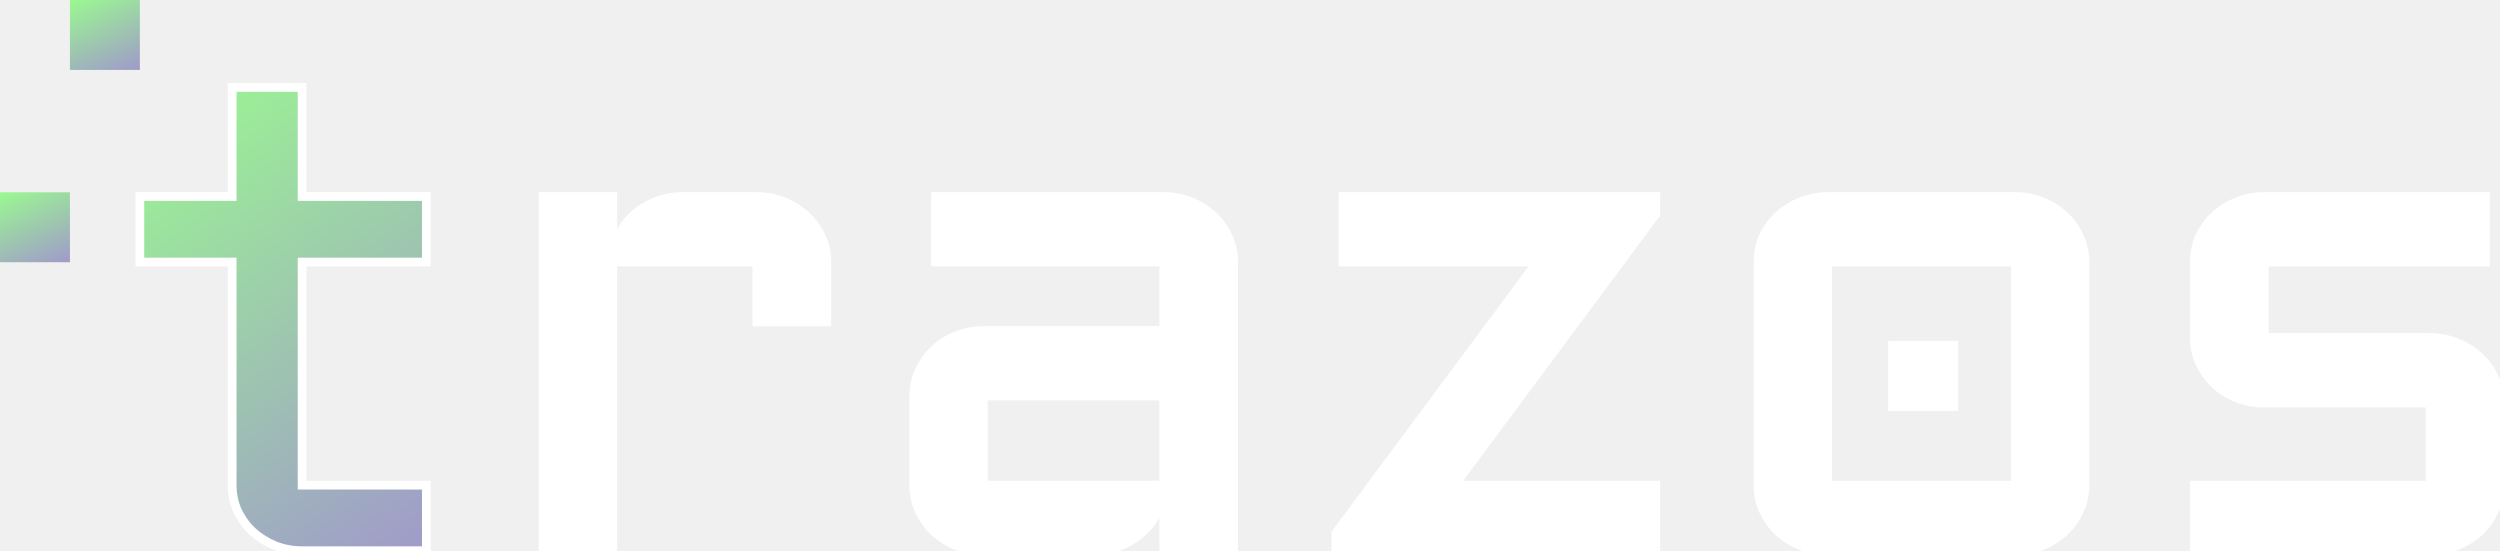
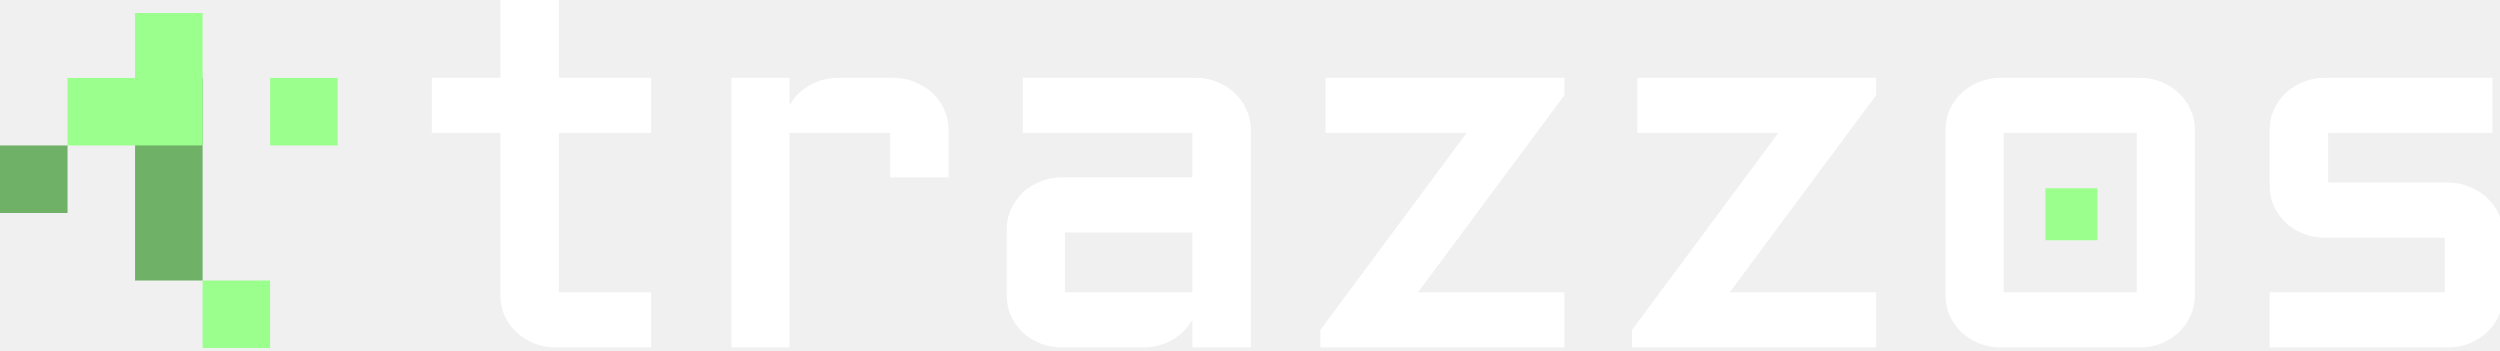
- <svg xmlns="http://www.w3.org/2000/svg" width="286" height="63" viewBox="0 0 286 63" fill="none">
-   <path d="M70.097 29.975V63H62.137V22.48H70.097V29.632C70.151 28.643 70.395 27.717 70.828 26.855C71.261 25.967 71.83 25.206 72.534 24.572C73.265 23.913 74.104 23.405 75.052 23.05C75.999 22.67 77.015 22.48 78.098 22.48H86.586C87.696 22.48 88.725 22.682 89.673 23.088C90.647 23.469 91.5 24.001 92.231 24.686C92.963 25.346 93.531 26.132 93.937 27.045C94.371 27.958 94.587 28.935 94.587 29.975V36.823H86.586V29.975H70.097Z" fill="white" />
-   <path d="M104.537 45.308C104.537 44.268 104.741 43.304 105.147 42.416C105.58 41.503 106.148 40.704 106.852 40.019C107.583 39.334 108.436 38.802 109.411 38.421C110.386 38.016 111.415 37.813 112.498 37.813H133.13V29.975H107.015V22.48H133.13C134.24 22.48 135.282 22.682 136.257 23.088C137.231 23.469 138.071 24.001 138.775 24.686C139.506 25.346 140.074 26.132 140.481 27.045C140.914 27.958 141.13 28.935 141.13 29.975V63H133.13V56.151C133.048 57.09 132.778 57.978 132.317 58.815C131.857 59.652 131.261 60.387 130.53 61.022C129.826 61.63 129.014 62.112 128.093 62.467C127.173 62.822 126.198 63 125.169 63H112.498C111.415 63 110.386 62.81 109.411 62.429C108.436 62.023 107.583 61.491 106.852 60.831C106.148 60.146 105.58 59.347 105.147 58.434C104.741 57.521 104.537 56.545 104.537 55.505V45.308ZM112.498 55.505H133.13V45.308H112.498V55.505Z" fill="white" />
-   <path d="M153.639 22.48H189.42V24.496L166.392 55.505H189.42V63H152.827V60.983L175.855 29.975H153.639V22.48Z" fill="white" />
-   <path d="M238.522 55.505C238.522 56.545 238.305 57.521 237.872 58.434C237.466 59.347 236.898 60.146 236.167 60.831C235.463 61.491 234.623 62.023 233.648 62.429C232.701 62.81 231.672 63 230.562 63H209.077C207.994 63 206.965 62.81 205.991 62.429C205.016 62.023 204.163 61.491 203.432 60.831C202.728 60.146 202.159 59.347 201.726 58.434C201.32 57.521 201.117 56.545 201.117 55.505V29.975C201.117 28.935 201.32 27.958 201.726 27.045C202.159 26.132 202.728 25.346 203.432 24.686C204.163 24.001 205.016 23.469 205.991 23.088C206.965 22.682 207.994 22.48 209.077 22.48H230.562C231.672 22.48 232.701 22.682 233.648 23.088C234.623 23.469 235.463 24.001 236.167 24.686C236.898 25.346 237.466 26.132 237.872 27.045C238.305 27.958 238.522 28.935 238.522 29.975V55.505ZM209.077 29.975V55.505H230.562V29.975H209.077Z" fill="white" />
-   <path d="M277.999 55.505V46.107H259.032C257.922 46.107 256.88 45.917 255.905 45.536C254.93 45.13 254.077 44.598 253.346 43.938C252.642 43.253 252.074 42.454 251.64 41.541C251.234 40.628 251.031 39.651 251.031 38.612V29.975C251.031 28.935 251.234 27.958 251.64 27.045C252.074 26.132 252.642 25.346 253.346 24.686C254.077 24.001 254.93 23.469 255.905 23.088C256.88 22.682 257.922 22.48 259.032 22.48H284.334V29.975H259.032V38.612H277.999C279.109 38.612 280.138 38.815 281.085 39.22C282.06 39.601 282.913 40.133 283.644 40.818C284.375 41.478 284.944 42.264 285.35 43.177C285.783 44.09 286 45.067 286 46.107V55.505C286 56.545 285.783 57.521 285.35 58.434C284.944 59.347 284.375 60.146 283.644 60.831C282.913 61.491 282.06 62.023 281.085 62.429C280.138 62.81 279.109 63 277.999 63H251.031V55.505H277.999Z" fill="white" />
-   <path d="M70.097 29.975V63H62.137V22.48H70.097V29.632C70.151 28.643 70.395 27.717 70.828 26.855C71.261 25.967 71.83 25.206 72.534 24.572C73.265 23.913 74.104 23.405 75.052 23.05C75.999 22.67 77.015 22.48 78.098 22.48H86.586C87.696 22.48 88.725 22.682 89.673 23.088C90.647 23.469 91.5 24.001 92.231 24.686C92.963 25.346 93.531 26.132 93.937 27.045C94.371 27.958 94.587 28.935 94.587 29.975V36.823H86.586V29.975H70.097Z" stroke="white" />
-   <path d="M104.537 45.308C104.537 44.268 104.741 43.304 105.147 42.416C105.58 41.503 106.148 40.704 106.852 40.019C107.583 39.334 108.436 38.802 109.411 38.421C110.386 38.016 111.415 37.813 112.498 37.813H133.13V29.975H107.015V22.48H133.13C134.24 22.48 135.282 22.682 136.257 23.088C137.231 23.469 138.071 24.001 138.775 24.686C139.506 25.346 140.074 26.132 140.481 27.045C140.914 27.958 141.13 28.935 141.13 29.975V63H133.13V56.151C133.048 57.09 132.778 57.978 132.317 58.815C131.857 59.652 131.261 60.387 130.53 61.022C129.826 61.63 129.014 62.112 128.093 62.467C127.173 62.822 126.198 63 125.169 63H112.498C111.415 63 110.386 62.81 109.411 62.429C108.436 62.023 107.583 61.491 106.852 60.831C106.148 60.146 105.58 59.347 105.147 58.434C104.741 57.521 104.537 56.545 104.537 55.505V45.308ZM112.498 55.505H133.13V45.308H112.498V55.505Z" stroke="white" />
-   <path d="M153.639 22.48H189.42V24.496L166.392 55.505H189.42V63H152.827V60.983L175.855 29.975H153.639V22.48Z" stroke="white" />
-   <path d="M238.522 55.505C238.522 56.545 238.305 57.521 237.872 58.434C237.466 59.347 236.898 60.146 236.167 60.831C235.463 61.491 234.623 62.023 233.648 62.429C232.701 62.81 231.672 63 230.562 63H209.077C207.994 63 206.965 62.81 205.991 62.429C205.016 62.023 204.163 61.491 203.432 60.831C202.728 60.146 202.159 59.347 201.726 58.434C201.32 57.521 201.117 56.545 201.117 55.505V29.975C201.117 28.935 201.32 27.958 201.726 27.045C202.159 26.132 202.728 25.346 203.432 24.686C204.163 24.001 205.016 23.469 205.991 23.088C206.965 22.682 207.994 22.48 209.077 22.48H230.562C231.672 22.48 232.701 22.682 233.648 23.088C234.623 23.469 235.463 24.001 236.167 24.686C236.898 25.346 237.466 26.132 237.872 27.045C238.305 27.958 238.522 28.935 238.522 29.975V55.505ZM209.077 29.975V55.505H230.562V29.975H209.077Z" stroke="white" />
-   <path d="M277.999 55.505V46.107H259.032C257.922 46.107 256.88 45.917 255.905 45.536C254.93 45.13 254.077 44.598 253.346 43.938C252.642 43.253 252.074 42.454 251.64 41.541C251.234 40.628 251.031 39.651 251.031 38.612V29.975C251.031 28.935 251.234 27.958 251.64 27.045C252.074 26.132 252.642 25.346 253.346 24.686C254.077 24.001 254.93 23.469 255.905 23.088C256.88 22.682 257.922 22.48 259.032 22.48H284.334V29.975H259.032V38.612H277.999C279.109 38.612 280.138 38.815 281.085 39.22C282.06 39.601 282.913 40.133 283.644 40.818C284.375 41.478 284.944 42.264 285.35 43.177C285.783 44.09 286 45.067 286 46.107V55.505C286 56.545 285.783 57.521 285.35 58.434C284.944 59.347 284.375 60.146 283.644 60.831C282.913 61.491 282.06 62.023 281.085 62.429C280.138 62.81 279.109 63 277.999 63H251.031V55.505H277.999Z" stroke="white" />
-   <rect x="216" y="39" width="8" height="8" fill="white" />
-   <rect x="8" width="8" height="8" fill="url(#paint0_linear_2020_2001)" />
-   <rect y="22" width="8" height="8" fill="url(#paint1_linear_2020_2001)" />
-   <path d="M34.56 22.48H48.775V29.975H34.56V55.505H48.775V63H34.56C33.477 63 32.448 62.81 31.474 62.43C30.499 62.024 29.646 61.49 28.915 60.831C28.184 60.146 27.602 59.347 27.169 58.435C26.763 57.522 26.56 56.545 26.56 55.505V29.975H16V22.48H26.56V10H34.56V22.48Z" fill="url(#paint2_linear_2020_2001)" />
-   <path d="M34.56 22.48H48.775V29.975H34.56V55.505H48.775V63H34.56C33.477 63 32.448 62.81 31.474 62.43C30.499 62.024 29.646 61.49 28.915 60.831C28.184 60.146 27.602 59.347 27.169 58.435C26.763 57.522 26.56 56.545 26.56 55.505V29.975H16V22.48H26.56V10H34.56V22.48Z" stroke="white" />
-   <defs>
-     <linearGradient id="paint0_linear_2020_2001" x1="7.262" y1="-0.444" x2="14.261" y2="14.433" gradientUnits="userSpaceOnUse">
-       <stop stop-color="#9AFF8D" />
-       <stop offset="1" stop-color="#A36DE5" />
-     </linearGradient>
-     <linearGradient id="paint1_linear_2020_2001" x1="-0.738" y1="21.556" x2="6.261" y2="36.433" gradientUnits="userSpaceOnUse">
-       <stop stop-color="#9AFF8D" />
-       <stop offset="1" stop-color="#A36DE5" />
-     </linearGradient>
-     <linearGradient id="paint2_linear_2020_2001" x1="12.976" y1="7.056" x2="70.981" y2="83.302" gradientUnits="userSpaceOnUse">
-       <stop stop-color="#9AFF8D" />
-       <stop offset="1" stop-color="#A36DE5" />
-     </linearGradient>
-   </defs>
+ <svg xmlns="http://www.w3.org/2000/svg" width="385" height="54" viewBox="0 0 385 54" fill="none">
+   <path d="M121.097 19.975V53H113.137V12.479H121.097V19.632C121.151 18.643 121.395 17.717 121.828 16.855C122.261 15.967 122.83 15.206 123.534 14.572C124.265 13.913 125.104 13.405 126.052 13.05C127 12.67 128.015 12.479 129.098 12.479H137.586C138.696 12.479 139.725 12.682 140.673 13.088C141.648 13.469 142.5 14.001 143.231 14.686C143.963 15.346 144.531 16.132 144.937 17.045C145.37 17.958 145.587 18.935 145.587 19.975V26.823H137.586V19.975H121.097Z" fill="white" />
+   <path d="M155.537 35.308C155.537 34.268 155.741 33.304 156.147 32.416C156.58 31.503 157.148 30.704 157.852 30.019C158.583 29.334 159.436 28.802 160.411 28.421C161.386 28.015 162.415 27.813 163.498 27.813H184.13V19.975H158.015V12.479H184.13C185.24 12.479 186.282 12.682 187.257 13.088C188.231 13.469 189.071 14.001 189.775 14.686C190.506 15.346 191.074 16.132 191.481 17.045C191.914 17.958 192.13 18.935 192.13 19.975V53H184.13V46.151C184.048 47.09 183.778 47.978 183.317 48.815C182.857 49.652 182.261 50.387 181.53 51.022C180.826 51.63 180.014 52.112 179.093 52.467C178.173 52.822 177.198 53 176.169 53H163.498C162.415 53 161.386 52.81 160.411 52.429C159.436 52.023 158.583 51.491 157.852 50.831C157.148 50.146 156.58 49.347 156.147 48.434C155.741 47.521 155.537 46.545 155.537 45.505V35.308ZM163.498 45.505H184.13V35.308H163.498V45.505Z" fill="white" />
+   <path d="M204.639 12.479H240.42V14.496L217.392 45.505H240.42V53H203.827V50.983L226.855 19.975H204.639V12.479Z" fill="white" />
+   <path d="M337.522 45.505C337.522 46.545 337.305 47.521 336.872 48.434C336.466 49.347 335.898 50.146 335.167 50.831C334.463 51.491 333.623 52.023 332.648 52.429C331.701 52.81 330.672 53 329.562 53H308.077C306.994 53 305.965 52.81 304.991 52.429C304.016 52.023 303.163 51.491 302.432 50.831C301.728 50.146 301.159 49.347 300.726 48.434C300.32 47.521 300.117 46.545 300.117 45.505V19.975C300.117 18.935 300.32 17.958 300.726 17.045C301.159 16.132 301.728 15.346 302.432 14.686C303.163 14.001 304.016 13.469 304.991 13.088C305.965 12.682 306.994 12.479 308.077 12.479H329.562C330.672 12.479 331.701 12.682 332.648 13.088C333.623 13.469 334.463 14.001 335.167 14.686C335.898 15.346 336.466 16.132 336.872 17.045C337.305 17.958 337.522 18.935 337.522 19.975V45.505ZM308.077 19.975V45.505H329.562V19.975H308.077Z" fill="white" />
+   <path d="M376.999 45.505V36.107H358.032C356.922 36.107 355.879 35.917 354.905 35.536C353.93 35.13 353.077 34.598 352.346 33.938C351.642 33.253 351.074 32.454 350.64 31.541C350.234 30.628 350.031 29.651 350.031 28.612V19.975C350.031 18.935 350.234 17.958 350.64 17.045C351.074 16.132 351.642 15.346 352.346 14.686C353.077 14.001 353.93 13.469 354.905 13.088C355.879 12.682 356.922 12.479 358.032 12.479H383.334V19.975H358.032V28.612H376.999C378.109 28.612 379.138 28.814 380.085 29.22C381.06 29.601 381.913 30.134 382.644 30.818C383.375 31.478 383.944 32.264 384.35 33.177C384.783 34.09 385 35.067 385 36.107V45.505C385 46.545 384.783 47.521 384.35 48.434C383.944 49.347 383.375 50.146 382.644 50.831C381.913 51.491 381.06 52.023 380.085 52.429C379.138 52.81 378.109 53 376.999 53H350.031V45.505H376.999Z" fill="white" />
+   <path d="M252.639 12.479H288.42V14.496L265.392 45.505H288.42V53H251.827V50.983L274.855 19.975H252.639V12.479Z" fill="white" />
+   <path d="M121.097 19.975V53H113.137V12.479H121.097V19.632C121.151 18.643 121.395 17.717 121.828 16.855C122.261 15.967 122.83 15.206 123.534 14.572C124.265 13.913 125.104 13.405 126.052 13.05C127 12.67 128.015 12.479 129.098 12.479H137.586C138.696 12.479 139.725 12.682 140.673 13.088C141.648 13.469 142.5 14.001 143.231 14.686C143.963 15.346 144.531 16.132 144.937 17.045C145.37 17.958 145.587 18.935 145.587 19.975V26.823H137.586V19.975H121.097Z" stroke="white" />
+   <path d="M155.537 35.308C155.537 34.268 155.741 33.304 156.147 32.416C156.58 31.503 157.148 30.704 157.852 30.019C158.583 29.334 159.436 28.802 160.411 28.421C161.386 28.015 162.415 27.813 163.498 27.813H184.13V19.975H158.015V12.479H184.13C185.24 12.479 186.282 12.682 187.257 13.088C188.231 13.469 189.071 14.001 189.775 14.686C190.506 15.346 191.074 16.132 191.481 17.045C191.914 17.958 192.13 18.935 192.13 19.975V53H184.13V46.151C184.048 47.09 183.778 47.978 183.317 48.815C182.857 49.652 182.261 50.387 181.53 51.022C180.826 51.63 180.014 52.112 179.093 52.467C178.173 52.822 177.198 53 176.169 53H163.498C162.415 53 161.386 52.81 160.411 52.429C159.436 52.023 158.583 51.491 157.852 50.831C157.148 50.146 156.58 49.347 156.147 48.434C155.741 47.521 155.537 46.545 155.537 45.505V35.308ZM163.498 45.505H184.13V35.308H163.498V45.505Z" stroke="white" />
+   <path d="M204.639 12.479H240.42V14.496L217.392 45.505H240.42V53H203.827V50.983L226.855 19.975H204.639V12.479Z" stroke="white" />
+   <path d="M337.522 45.505C337.522 46.545 337.305 47.521 336.872 48.434C336.466 49.347 335.898 50.146 335.167 50.831C334.463 51.491 333.623 52.023 332.648 52.429C331.701 52.81 330.672 53 329.562 53H308.077C306.994 53 305.965 52.81 304.991 52.429C304.016 52.023 303.163 51.491 302.432 50.831C301.728 50.146 301.159 49.347 300.726 48.434C300.32 47.521 300.117 46.545 300.117 45.505V19.975C300.117 18.935 300.32 17.958 300.726 17.045C301.159 16.132 301.728 15.346 302.432 14.686C303.163 14.001 304.016 13.469 304.991 13.088C305.965 12.682 306.994 12.479 308.077 12.479H329.562C330.672 12.479 331.701 12.682 332.648 13.088C333.623 13.469 334.463 14.001 335.167 14.686C335.898 15.346 336.466 16.132 336.872 17.045C337.305 17.958 337.522 18.935 337.522 19.975V45.505ZM308.077 19.975V45.505H329.562V19.975H308.077Z" stroke="white" />
+   <path d="M376.999 45.505V36.107H358.032C356.922 36.107 355.879 35.917 354.905 35.536C353.93 35.13 353.077 34.598 352.346 33.938C351.642 33.253 351.074 32.454 350.64 31.541C350.234 30.628 350.031 29.651 350.031 28.612V19.975C350.031 18.935 350.234 17.958 350.64 17.045C351.074 16.132 351.642 15.346 352.346 14.686C353.077 14.001 353.93 13.469 354.905 13.088C355.879 12.682 356.922 12.479 358.032 12.479H383.334V19.975H358.032V28.612H376.999C378.109 28.612 379.138 28.814 380.085 29.22C381.06 29.601 381.913 30.134 382.644 30.818C383.375 31.478 383.944 32.264 384.35 33.177C384.783 34.09 385 35.067 385 36.107V45.505C385 46.545 384.783 47.521 384.35 48.434C383.944 49.347 383.375 50.146 382.644 50.831C381.913 51.491 381.06 52.023 380.085 52.429C379.138 52.81 378.109 53 376.999 53H350.031V45.505H376.999Z" stroke="white" />
+   <path d="M252.639 12.479H288.42V14.496L265.392 45.505H288.42V53H251.827V50.983L274.855 19.975H252.639V12.479Z" stroke="white" />
+   <path d="M315 29H323V37H315V29Z" fill="#9AFF8D" />
+   <path d="M85.561 12.479H99.775V19.975H85.561V45.505H99.775V53H85.561C84.478 53 83.448 52.81 82.474 52.43C81.499 52.024 80.646 51.49 79.915 50.831C79.184 50.146 78.602 49.347 78.169 48.435C77.763 47.522 77.56 46.545 77.56 45.505V19.975H67V12.479H77.56V0H85.561V12.479Z" fill="white" />
+   <path d="M85.561 12.479H99.775V19.975H85.561V45.505H99.775V53H85.561C84.478 53 83.448 52.81 82.474 52.43C81.499 52.024 80.646 51.49 79.915 50.831C79.184 50.146 78.602 49.347 78.169 48.435C77.763 47.522 77.56 46.545 77.56 45.505V19.975H67V12.479H77.56V0H85.561V12.479Z" stroke="white" />
+   <rect x="20.8" y="12" width="10.4" height="31.2" fill="#70B168" />
+   <path d="M31.2 12L31.2 22.4L10.4 22.4L10.4 12L20.8 12L20.8 2L31.2 2L31.2 12Z" fill="#9AFF8D" />
+   <rect x="41.6" y="12" width="10.4" height="10.4" fill="#9AFF8D" />
+   <rect y="22.4" width="10.4" height="10.4" fill="#70B168" />
+   <rect x="31.2" y="43.2" width="10.4" height="10.4" fill="#9AFF8D" />
</svg>
